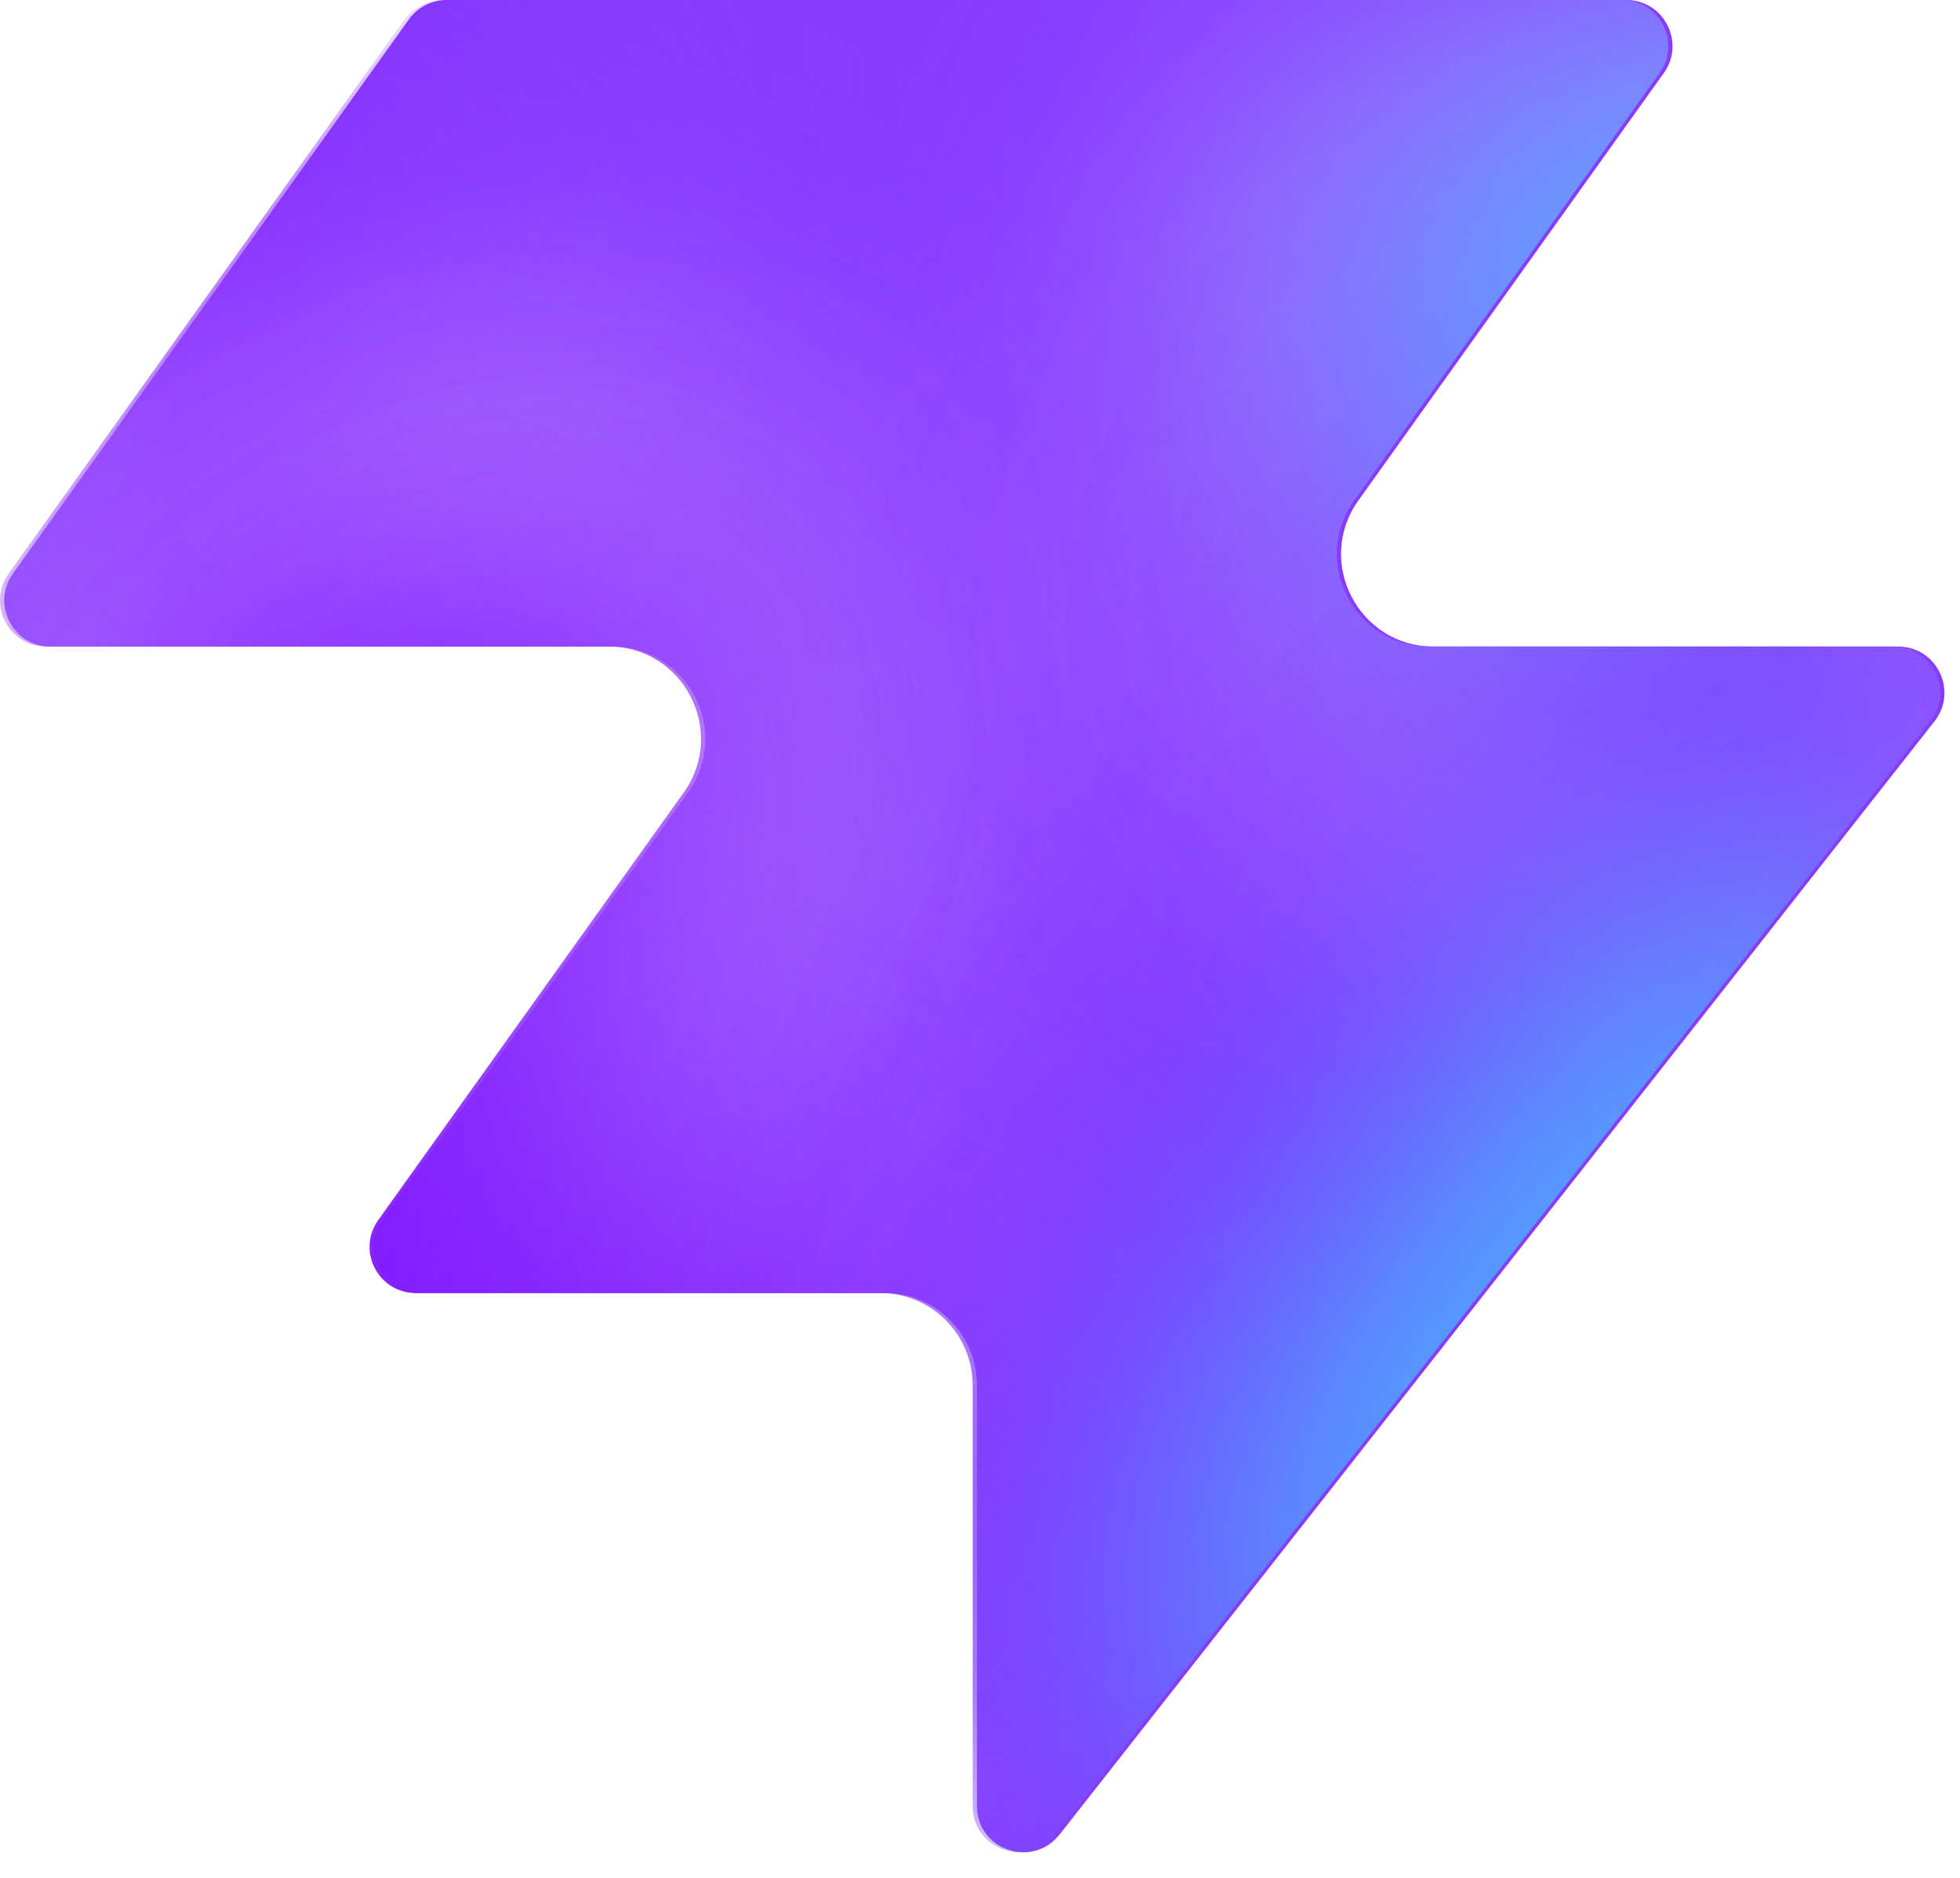
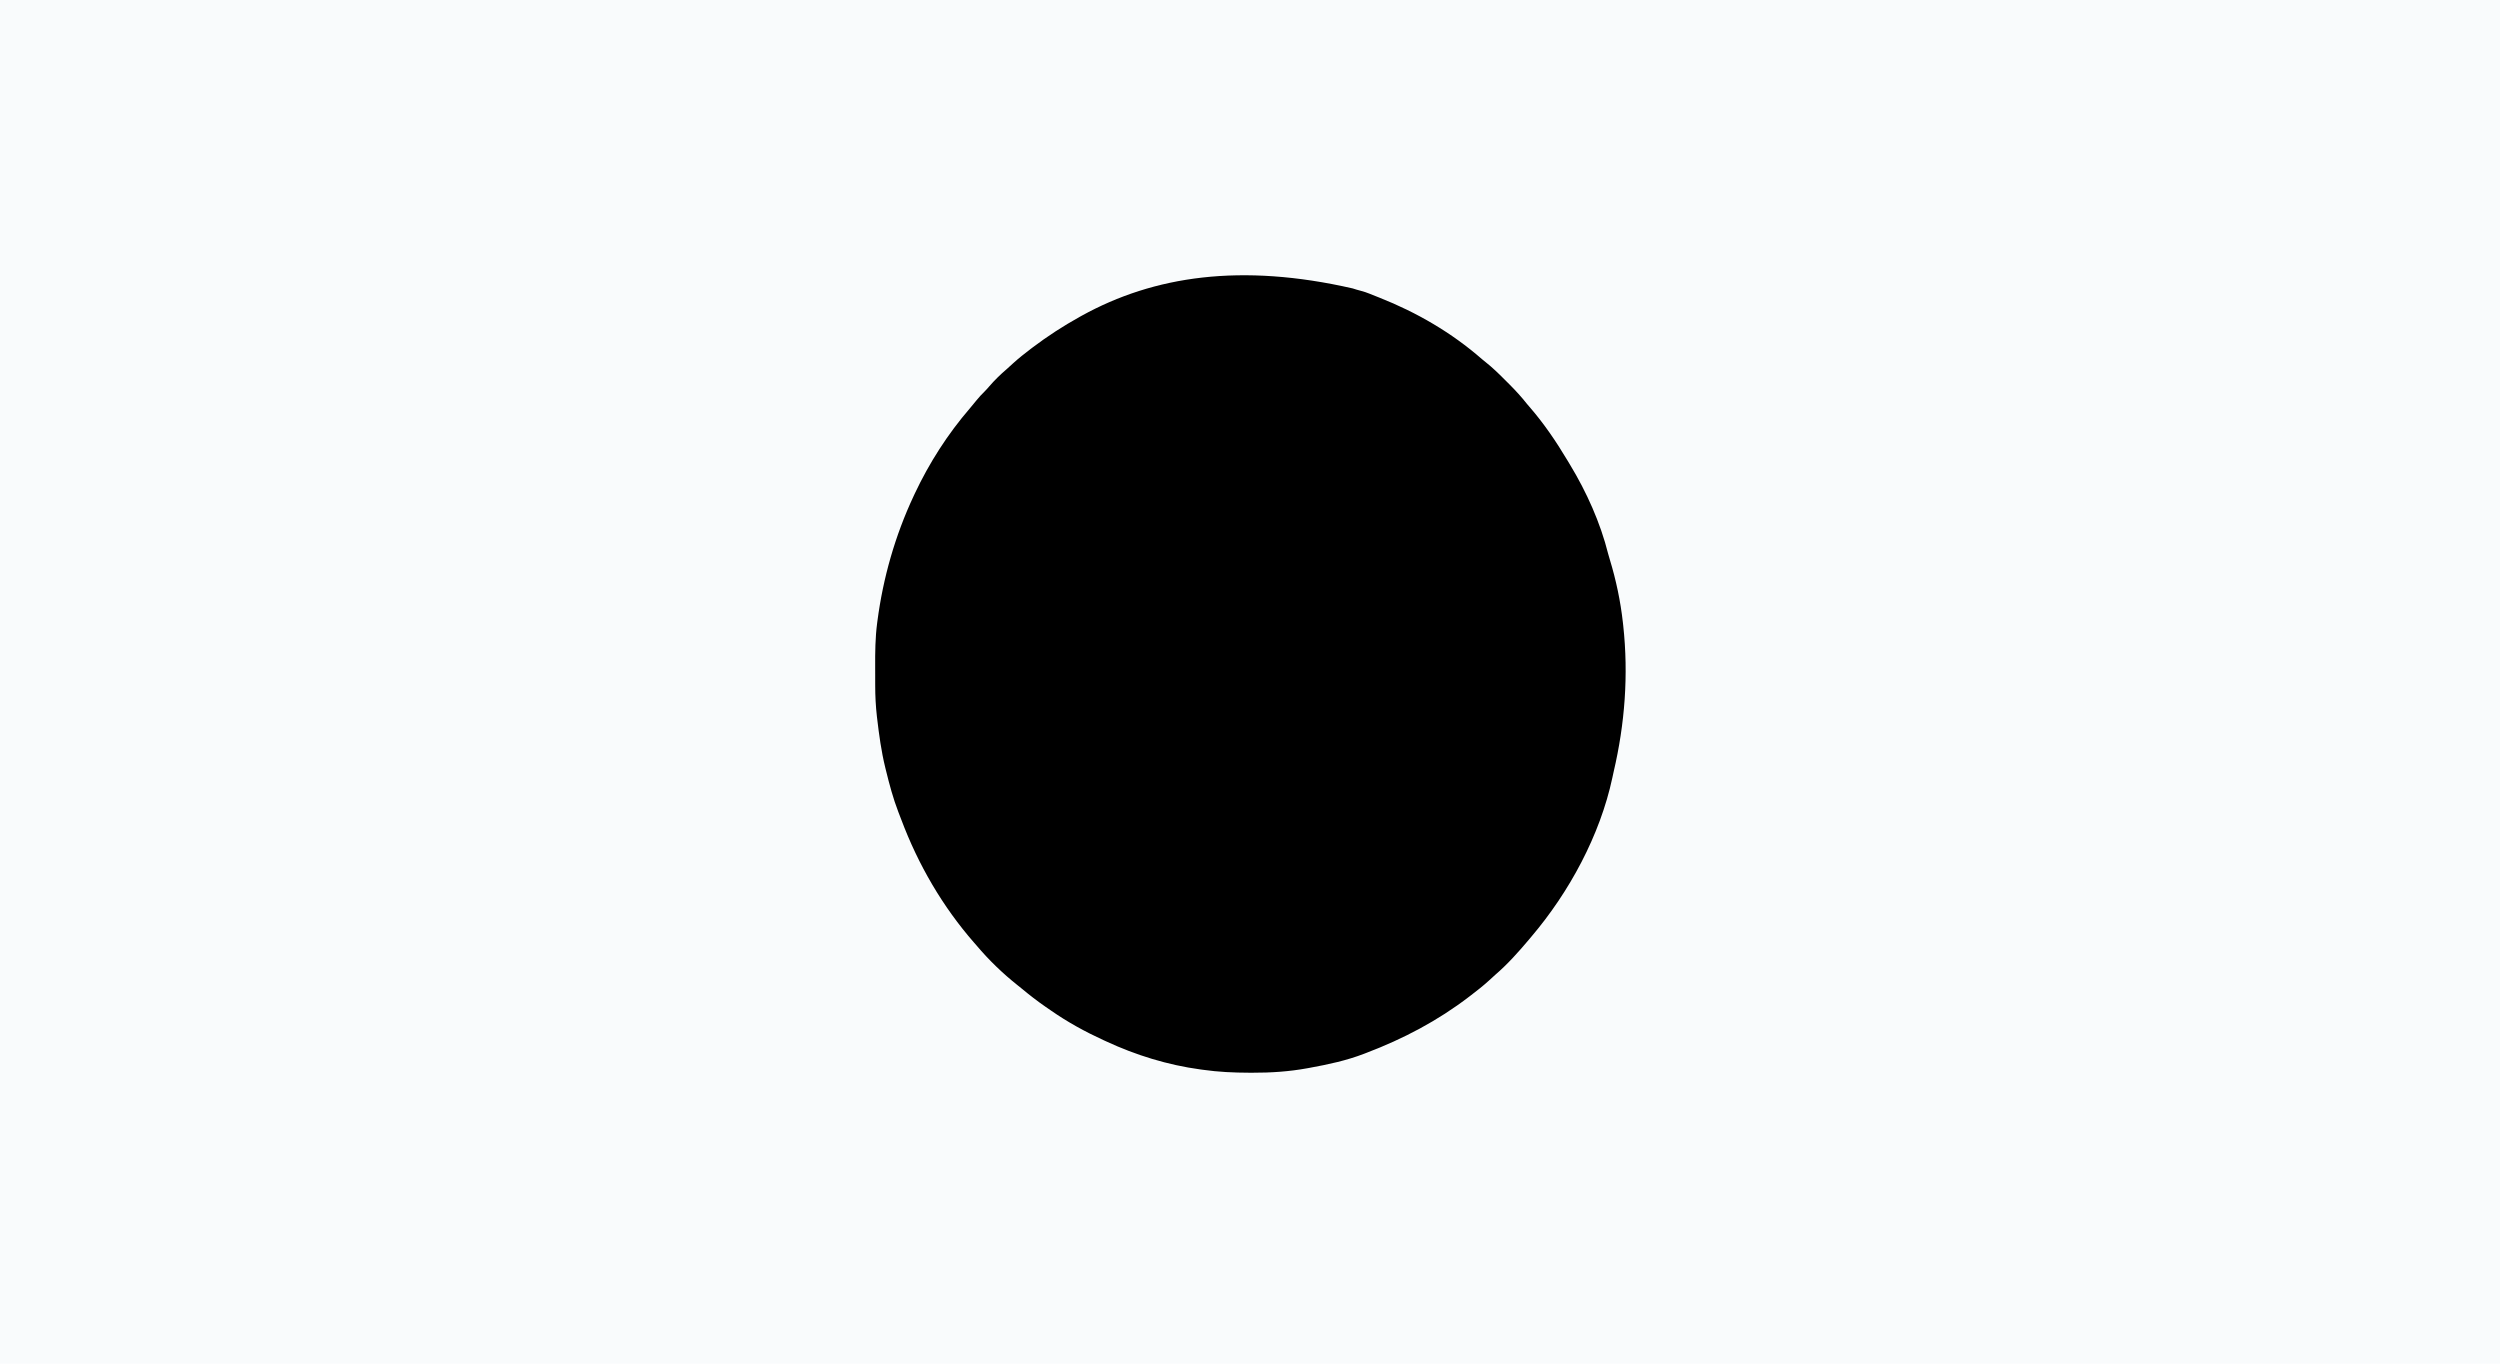
- <svg xmlns="http://www.w3.org/2000/svg" width="48" height="46" fill="none" viewBox="0 0 48 46">
-   <path fill="#863bff" d="M25.946 44.938c-.664.845-2.021.375-2.021-.698V33.937a2.26 2.26 0 0 0-2.262-2.262H10.287c-.92 0-1.456-1.04-.92-1.788l7.48-10.471c1.07-1.497 0-3.578-1.842-3.578H1.237c-.92 0-1.456-1.04-.92-1.788L10.013.474c.214-.297.556-.474.92-.474h28.894c.92 0 1.456 1.04.92 1.788l-7.48 10.471c-1.07 1.498 0 3.579 1.842 3.579h11.377c.943 0 1.473 1.088.89 1.83L25.947 44.94z" style="fill:#863bff;fill:color(display-p3 .525 .23 1);fill-opacity:1" />
-   <mask id="a" width="48" height="46" x="0" y="0" maskUnits="userSpaceOnUse" style="mask-type:alpha">
-     <path fill="#000" d="M25.842 44.938c-.664.844-2.021.375-2.021-.698V33.937a2.26 2.26 0 0 0-2.262-2.262H10.183c-.92 0-1.456-1.04-.92-1.788l7.48-10.471c1.07-1.498 0-3.579-1.842-3.579H1.133c-.92 0-1.456-1.04-.92-1.787L9.91.473c.214-.297.556-.474.92-.474h28.894c.92 0 1.456 1.04.92 1.788l-7.48 10.471c-1.07 1.498 0 3.578 1.842 3.578h11.377c.943 0 1.473 1.088.89 1.832L25.843 44.94z" style="fill:#000;fill-opacity:1" />
-   </mask>
-   <g mask="url(#a)">
-     <g filter="url(#b)">
-       <ellipse cx="5.508" cy="14.704" fill="#ede6ff" rx="5.508" ry="14.704" style="fill:#ede6ff;fill:color(display-p3 .927 .903 1);fill-opacity:1" transform="matrix(.00324 1 1 -.00324 -4.47 31.516)" />
-     </g>
-     <g filter="url(#c)">
-       <ellipse cx="10.399" cy="29.851" fill="#ede6ff" rx="10.399" ry="29.851" style="fill:#ede6ff;fill:color(display-p3 .927 .903 1);fill-opacity:1" transform="matrix(.00324 1 1 -.00324 -39.328 7.883)" />
-     </g>
-     <g filter="url(#d)">
-       <ellipse cx="5.508" cy="30.487" fill="#7e14ff" rx="5.508" ry="30.487" style="fill:#7e14ff;fill:color(display-p3 .492 .077 1);fill-opacity:1" transform="rotate(89.814 -25.913 -14.639)scale(1 -1)" />
-     </g>
-     <g filter="url(#e)">
-       <ellipse cx="5.508" cy="30.599" fill="#7e14ff" rx="5.508" ry="30.599" style="fill:#7e14ff;fill:color(display-p3 .492 .077 1);fill-opacity:1" transform="rotate(89.814 -32.644 -3.334)scale(1 -1)" />
-     </g>
-     <g filter="url(#f)">
-       <ellipse cx="5.508" cy="30.599" fill="#7e14ff" rx="5.508" ry="30.599" style="fill:#7e14ff;fill:color(display-p3 .492 .077 1);fill-opacity:1" transform="matrix(.00324 1 1 -.00324 -34.34 30.47)" />
-     </g>
-     <g filter="url(#g)">
-       <ellipse cx="14.072" cy="22.078" fill="#ede6ff" rx="14.072" ry="22.078" style="fill:#ede6ff;fill:color(display-p3 .927 .903 1);fill-opacity:1" transform="rotate(93.35 24.506 48.493)scale(-1 1)" />
-     </g>
-     <g filter="url(#h)">
-       <ellipse cx="3.47" cy="21.501" fill="#7e14ff" rx="3.47" ry="21.501" style="fill:#7e14ff;fill:color(display-p3 .492 .077 1);fill-opacity:1" transform="rotate(89.009 28.708 47.59)scale(-1 1)" />
-     </g>
-     <g filter="url(#i)">
-       <ellipse cx="3.47" cy="21.501" fill="#7e14ff" rx="3.47" ry="21.501" style="fill:#7e14ff;fill:color(display-p3 .492 .077 1);fill-opacity:1" transform="rotate(89.009 28.708 47.59)scale(-1 1)" />
-     </g>
-     <g filter="url(#j)">
-       <ellipse cx=".387" cy="8.972" fill="#7e14ff" rx="4.407" ry="29.108" style="fill:#7e14ff;fill:color(display-p3 .492 .077 1);fill-opacity:1" transform="rotate(39.51 .387 8.972)" />
-     </g>
-     <g filter="url(#k)">
-       <ellipse cx="47.523" cy="-6.092" fill="#7e14ff" rx="4.407" ry="29.108" style="fill:#7e14ff;fill:color(display-p3 .492 .077 1);fill-opacity:1" transform="rotate(37.892 47.523 -6.092)" />
-     </g>
-     <g filter="url(#l)">
-       <ellipse cx="41.412" cy="6.333" fill="#47bfff" rx="5.971" ry="9.665" style="fill:#47bfff;fill:color(display-p3 .28 .748 1);fill-opacity:1" transform="rotate(37.892 41.412 6.333)" />
-     </g>
-     <g filter="url(#m)">
-       <ellipse cx="-1.879" cy="38.332" fill="#7e14ff" rx="4.407" ry="29.108" style="fill:#7e14ff;fill:color(display-p3 .492 .077 1);fill-opacity:1" transform="rotate(37.892 -1.88 38.332)" />
-     </g>
-     <g filter="url(#n)">
-       <ellipse cx="-1.879" cy="38.332" fill="#7e14ff" rx="4.407" ry="29.108" style="fill:#7e14ff;fill:color(display-p3 .492 .077 1);fill-opacity:1" transform="rotate(37.892 -1.88 38.332)" />
-     </g>
-     <g filter="url(#o)">
-       <ellipse cx="35.651" cy="29.907" fill="#7e14ff" rx="4.407" ry="29.108" style="fill:#7e14ff;fill:color(display-p3 .492 .077 1);fill-opacity:1" transform="rotate(37.892 35.651 29.907)" />
-     </g>
-     <g filter="url(#p)">
-       <ellipse cx="38.418" cy="32.4" fill="#47bfff" rx="5.971" ry="15.297" style="fill:#47bfff;fill:color(display-p3 .28 .748 1);fill-opacity:1" transform="rotate(37.892 38.418 32.4)" />
-     </g>
-   </g>
-   <defs>
-     <filter id="b" width="60.045" height="41.654" x="-19.77" y="16.149" color-interpolation-filters="sRGB" filterUnits="userSpaceOnUse">
-       <feFlood flood-opacity="0" result="BackgroundImageFix" />
-       <feBlend in="SourceGraphic" in2="BackgroundImageFix" result="shape" />
-       <feGaussianBlur result="effect1_foregroundBlur_2002_17158" stdDeviation="7.659" />
-     </filter>
-     <filter id="c" width="90.34" height="51.437" x="-54.613" y="-7.533" color-interpolation-filters="sRGB" filterUnits="userSpaceOnUse">
-       <feFlood flood-opacity="0" result="BackgroundImageFix" />
-       <feBlend in="SourceGraphic" in2="BackgroundImageFix" result="shape" />
-       <feGaussianBlur result="effect1_foregroundBlur_2002_17158" stdDeviation="7.659" />
-     </filter>
-     <filter id="d" width="79.355" height="29.4" x="-49.64" y="2.03" color-interpolation-filters="sRGB" filterUnits="userSpaceOnUse">
-       <feFlood flood-opacity="0" result="BackgroundImageFix" />
-       <feBlend in="SourceGraphic" in2="BackgroundImageFix" result="shape" />
-       <feGaussianBlur result="effect1_foregroundBlur_2002_17158" stdDeviation="4.596" />
-     </filter>
-     <filter id="e" width="79.579" height="29.4" x="-45.045" y="20.029" color-interpolation-filters="sRGB" filterUnits="userSpaceOnUse">
-       <feFlood flood-opacity="0" result="BackgroundImageFix" />
-       <feBlend in="SourceGraphic" in2="BackgroundImageFix" result="shape" />
-       <feGaussianBlur result="effect1_foregroundBlur_2002_17158" stdDeviation="4.596" />
-     </filter>
-     <filter id="f" width="79.579" height="29.4" x="-43.513" y="21.178" color-interpolation-filters="sRGB" filterUnits="userSpaceOnUse">
-       <feFlood flood-opacity="0" result="BackgroundImageFix" />
-       <feBlend in="SourceGraphic" in2="BackgroundImageFix" result="shape" />
-       <feGaussianBlur result="effect1_foregroundBlur_2002_17158" stdDeviation="4.596" />
-     </filter>
-     <filter id="g" width="74.749" height="58.852" x="15.756" y="-17.901" color-interpolation-filters="sRGB" filterUnits="userSpaceOnUse">
-       <feFlood flood-opacity="0" result="BackgroundImageFix" />
-       <feBlend in="SourceGraphic" in2="BackgroundImageFix" result="shape" />
-       <feGaussianBlur result="effect1_foregroundBlur_2002_17158" stdDeviation="7.659" />
-     </filter>
-     <filter id="h" width="61.377" height="25.362" x="23.548" y="2.284" color-interpolation-filters="sRGB" filterUnits="userSpaceOnUse">
-       <feFlood flood-opacity="0" result="BackgroundImageFix" />
-       <feBlend in="SourceGraphic" in2="BackgroundImageFix" result="shape" />
-       <feGaussianBlur result="effect1_foregroundBlur_2002_17158" stdDeviation="4.596" />
-     </filter>
-     <filter id="i" width="61.377" height="25.362" x="23.548" y="2.284" color-interpolation-filters="sRGB" filterUnits="userSpaceOnUse">
-       <feFlood flood-opacity="0" result="BackgroundImageFix" />
-       <feBlend in="SourceGraphic" in2="BackgroundImageFix" result="shape" />
-       <feGaussianBlur result="effect1_foregroundBlur_2002_17158" stdDeviation="4.596" />
-     </filter>
-     <filter id="j" width="56.045" height="63.649" x="-27.636" y="-22.853" color-interpolation-filters="sRGB" filterUnits="userSpaceOnUse">
-       <feFlood flood-opacity="0" result="BackgroundImageFix" />
-       <feBlend in="SourceGraphic" in2="BackgroundImageFix" result="shape" />
-       <feGaussianBlur result="effect1_foregroundBlur_2002_17158" stdDeviation="4.596" />
-     </filter>
-     <filter id="k" width="54.814" height="64.646" x="20.116" y="-38.415" color-interpolation-filters="sRGB" filterUnits="userSpaceOnUse">
-       <feFlood flood-opacity="0" result="BackgroundImageFix" />
-       <feBlend in="SourceGraphic" in2="BackgroundImageFix" result="shape" />
-       <feGaussianBlur result="effect1_foregroundBlur_2002_17158" stdDeviation="4.596" />
-     </filter>
-     <filter id="l" width="33.541" height="35.313" x="24.641" y="-11.323" color-interpolation-filters="sRGB" filterUnits="userSpaceOnUse">
-       <feFlood flood-opacity="0" result="BackgroundImageFix" />
-       <feBlend in="SourceGraphic" in2="BackgroundImageFix" result="shape" />
-       <feGaussianBlur result="effect1_foregroundBlur_2002_17158" stdDeviation="4.596" />
-     </filter>
-     <filter id="m" width="54.814" height="64.646" x="-29.286" y="6.009" color-interpolation-filters="sRGB" filterUnits="userSpaceOnUse">
-       <feFlood flood-opacity="0" result="BackgroundImageFix" />
-       <feBlend in="SourceGraphic" in2="BackgroundImageFix" result="shape" />
-       <feGaussianBlur result="effect1_foregroundBlur_2002_17158" stdDeviation="4.596" />
-     </filter>
-     <filter id="n" width="54.814" height="64.646" x="-29.286" y="6.009" color-interpolation-filters="sRGB" filterUnits="userSpaceOnUse">
-       <feFlood flood-opacity="0" result="BackgroundImageFix" />
-       <feBlend in="SourceGraphic" in2="BackgroundImageFix" result="shape" />
-       <feGaussianBlur result="effect1_foregroundBlur_2002_17158" stdDeviation="4.596" />
-     </filter>
-     <filter id="o" width="54.814" height="64.646" x="8.244" y="-2.416" color-interpolation-filters="sRGB" filterUnits="userSpaceOnUse">
-       <feFlood flood-opacity="0" result="BackgroundImageFix" />
-       <feBlend in="SourceGraphic" in2="BackgroundImageFix" result="shape" />
-       <feGaussianBlur result="effect1_foregroundBlur_2002_17158" stdDeviation="4.596" />
-     </filter>
-     <filter id="p" width="39.409" height="43.623" x="18.713" y="10.588" color-interpolation-filters="sRGB" filterUnits="userSpaceOnUse">
-       <feFlood flood-opacity="0" result="BackgroundImageFix" />
-       <feBlend in="SourceGraphic" in2="BackgroundImageFix" result="shape" />
-       <feGaussianBlur result="effect1_foregroundBlur_2002_17158" stdDeviation="4.596" />
-     </filter>
-   </defs>
+ <svg xmlns="http://www.w3.org/2000/svg" version="1.1" width="2816" height="1536">
+   <path d="M0 0 C929.28 0 1858.56 0 2816 0 C2816 506.88 2816 1013.76 2816 1536 C1886.72 1536 957.44 1536 0 1536 C0 1029.12 0 522.24 0 0 Z " fill="#F9FBFC" transform="translate(0,0)" />
+   <path d="M0 0 C3.029 1.02 6.047 1.884 9.141 2.684 C12.491 3.564 15.667 4.587 18.871 5.902 C22.67 7.449 26.477 8.967 30.297 10.461 C72.168 27.023 111.593 49.908 145.565 79.629 C146.9 80.759 148.261 81.858 149.634 82.941 C157.285 89.009 164.179 95.665 171.054 102.586 C172.95 104.493 174.857 106.39 176.766 108.285 C183.748 115.26 190.211 122.367 196.328 130.121 C197.239 131.2 198.157 132.272 199.086 133.336 C215.354 152.046 229.225 172.492 241.912 193.751 C242.844 195.311 243.782 196.868 244.725 198.421 C263.449 229.33 279.004 263.905 287.777 299.025 C288.365 301.26 289.024 303.463 289.703 305.672 C296.651 328.436 301.696 352.463 304.328 376.121 C304.529 377.921 304.529 377.921 304.734 379.758 C310.761 435.265 306.625 490.318 293.9 544.627 C293.396 546.824 292.925 549.023 292.473 551.23 C278.616 616.023 243.956 679.945 201.328 730.121 C200.432 731.191 199.536 732.262 198.641 733.332 C186.838 747.348 174.425 761.275 160.504 773.223 C158.022 775.389 155.618 777.63 153.203 779.871 C146.853 785.653 140.15 790.91 133.328 796.121 C132.687 796.614 132.046 797.107 131.385 797.615 C95.901 824.84 57.067 845.271 15.328 861.121 C14.511 861.437 13.694 861.753 12.852 862.079 C-6.962 869.724 -27.707 874.145 -48.547 877.934 C-49.344 878.081 -50.141 878.228 -50.961 878.379 C-71.66 882.166 -92.081 883.505 -113.109 883.434 C-114.2 883.432 -115.291 883.431 -116.415 883.429 C-134.02 883.386 -151.226 882.618 -168.672 880.121 C-169.675 879.987 -170.679 879.853 -171.713 879.715 C-208.247 874.768 -244.304 863.646 -277.672 848.121 C-278.67 847.665 -279.668 847.209 -280.696 846.739 C-301.349 837.286 -321.199 826.379 -339.852 813.388 C-341.826 812.014 -343.812 810.656 -345.797 809.297 C-355.206 802.805 -364.143 795.869 -372.929 788.56 C-374.444 787.309 -375.98 786.084 -377.52 784.863 C-394.108 771.703 -410.023 756.329 -423.672 740.121 C-424.538 739.132 -425.404 738.144 -426.297 737.125 C-461.986 696.315 -489.435 649.027 -508.458 598.344 C-509.569 595.395 -510.706 592.459 -511.852 589.523 C-517.668 574.393 -521.811 558.844 -525.672 543.121 C-525.953 541.99 -526.234 540.859 -526.524 539.693 C-531.005 521.357 -533.496 502.879 -535.691 484.156 C-535.777 483.437 -535.862 482.718 -535.949 481.978 C-537.255 470.512 -537.83 459.129 -537.84 447.59 C-537.843 446.224 -537.846 444.858 -537.85 443.492 C-537.856 440.645 -537.858 437.797 -537.857 434.95 C-537.857 432.078 -537.864 429.207 -537.878 426.335 C-537.955 409.842 -537.792 393.506 -535.672 377.121 C-535.567 376.307 -535.462 375.492 -535.354 374.653 C-528.97 325.985 -515.451 278.588 -494.672 234.121 C-494.183 233.071 -493.693 232.02 -493.189 230.938 C-477.009 196.592 -456.082 163.922 -431.27 135.156 C-428.764 132.228 -426.337 129.249 -423.922 126.246 C-420.904 122.535 -417.778 119.106 -414.34 115.785 C-412.581 114.031 -410.973 112.197 -409.359 110.309 C-403.342 103.347 -396.771 96.924 -389.777 90.949 C-387.315 88.811 -384.937 86.59 -382.547 84.371 C-376.193 78.591 -369.514 73.309 -362.672 68.121 C-361.58 67.293 -361.58 67.293 -360.466 66.447 C-343.607 53.711 -326.133 42.393 -307.672 32.121 C-306.858 31.667 -306.043 31.214 -305.205 30.746 C-223.81 -14.205 -125.634 -28.738 0 0 Z " fill="#000000" transform="translate(1523.672,324.8789)" />
</svg>
